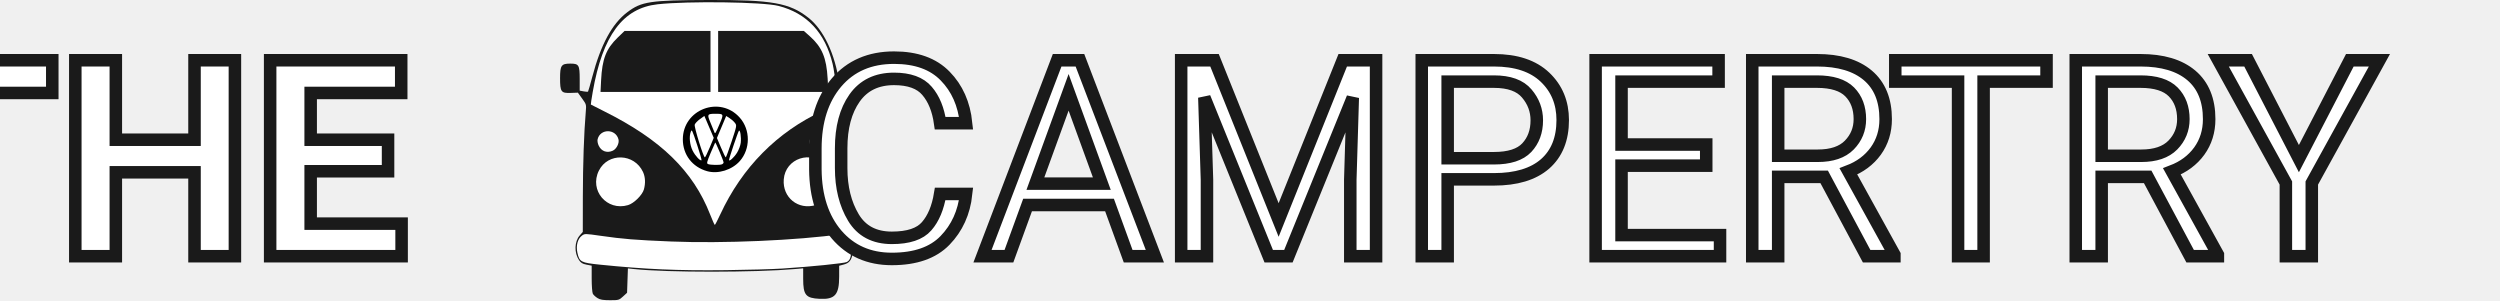
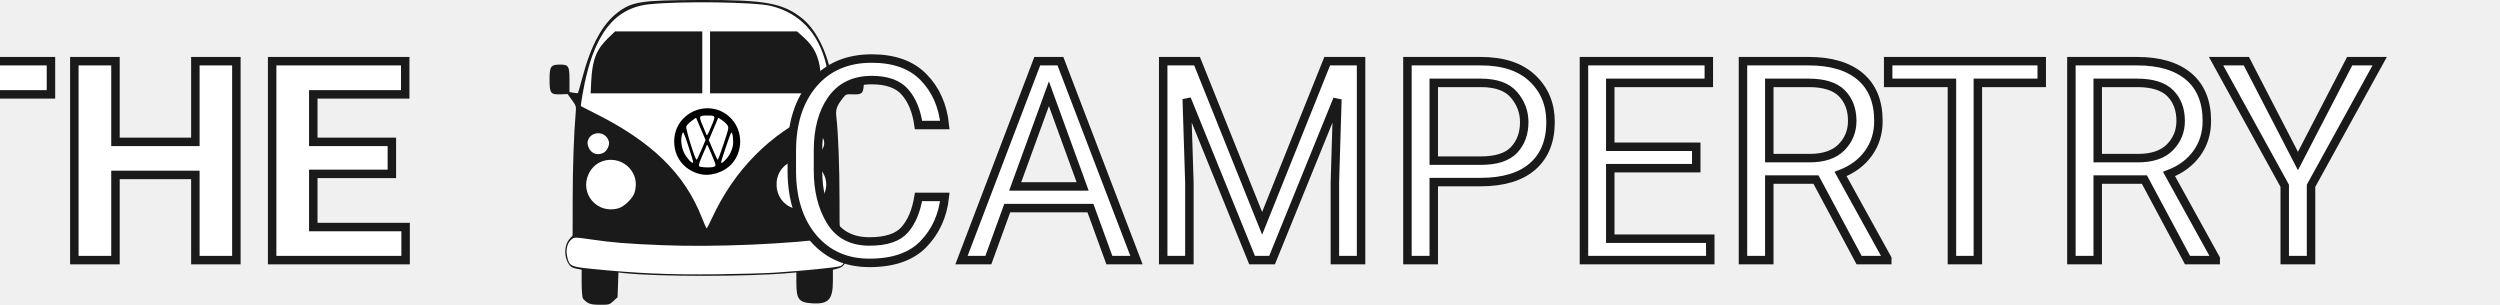
- <svg xmlns="http://www.w3.org/2000/svg" xmlns:xlink="http://www.w3.org/1999/xlink" viewBox="0 0 299.821 36" version="1.1" id="svg32" width="299.821" height="36">
+ <svg xmlns="http://www.w3.org/2000/svg" xmlns:xlink="http://www.w3.org/1999/xlink" viewBox="0 0 295.321 36" version="1.1" id="svg32" width="295.321" height="36">
  <defs id="defs36">
    <filter id="filter3889" x="-0.02" y="-0.032" width="1.039" height="1.064">
      <feGaussianBlur id="feGaussianBlur3891" stdDeviation="7.072" />
    </filter>
    <linearGradient id="linearGradient3287" y2="542.39" gradientUnits="userSpaceOnUse" x2="1615" gradientTransform="matrix(0.03607036,0,0,0.03607036,-74.46184,-66.95627)" y1="434.96" x1="1608.2">
      <stop id="stop3291" stop-color="#fff" offset="0" />
      <stop id="stop3293" stop-color="#e4e4dc" offset="1" />
    </linearGradient>
    <linearGradient id="linearGradient3751" y2="659.63" xlink:href="#linearGradient3745" gradientUnits="userSpaceOnUse" x2="745.48" y1="639.18" x1="745.43" gradientTransform="matrix(0.1158366,0,0,0.1158366,-100.0791,-76.27313)" />
    <linearGradient id="linearGradient3745">
      <stop id="stop3747" stop-color="#575757" offset="0" />
      <stop id="stop3749" stop-color="#575757" stop-opacity="0" offset="1" />
    </linearGradient>
    <radialGradient id="radialGradient3786" gradientUnits="userSpaceOnUse" cy="471.41" cx="581.01" gradientTransform="matrix(0.1455719,-0.06143858,0.06735667,0.1595997,-149.356,-61.22248)" r="17.315">
      <stop id="stop3782" stop-color="#e8b700" offset="0" />
      <stop id="stop3788" stop-color="#e2b500" offset=".457" />
      <stop id="stop3784" stop-color="#ffe400" offset="1" />
    </radialGradient>
    <linearGradient id="linearGradient3755" y2="659.63" xlink:href="#linearGradient3745" gradientUnits="userSpaceOnUse" x2="745.48" gradientTransform="matrix(0.07342419,0,0,0.07232258,-31.84903,-56.0608)" y1="642.86" x1="744.04" />
    <linearGradient id="linearGradient3792" y2="659.63" xlink:href="#linearGradient3745" gradientUnits="userSpaceOnUse" x2="745.48" gradientTransform="matrix(-0.1145821,-0.01699902,-0.01699902,0.1145821,42.12191,-79.67282)" y1="639.18" x1="745.43" />
    <radialGradient id="radialGradient3843" gradientUnits="userSpaceOnUse" cy="471.41" cx="581.01" gradientTransform="matrix(0.1010223,-0.04184482,0.04674239,0.1086987,-113.603,-48.39936)" r="17.315">
      <stop id="stop3847" stop-color="#e8b700" offset="0" />
      <stop id="stop3849" stop-color="#e2b500" offset=".457" />
      <stop id="stop3851" stop-color="#ae9c00" offset="1" />
    </radialGradient>
    <filter id="filter3863" y="-0.108" width="1.181" height="1.215" x="-0.09">
      <feGaussianBlur id="feGaussianBlur3865" stdDeviation="0.62" />
    </filter>
    <filter id="filter2914" y="-0.108" width="1.181" height="1.215" x="-0.09">
      <feGaussianBlur id="feGaussianBlur2912" stdDeviation="0.62" />
    </filter>
    <filter id="filter2918" y="-0.108" width="1.181" height="1.215" x="-0.09">
      <feGaussianBlur id="feGaussianBlur2916" stdDeviation="0.62" />
    </filter>
    <linearGradient id="linearGradient3751-9" y2="659.63" xlink:href="#linearGradient3745" gradientUnits="userSpaceOnUse" x2="745.48" y1="639.18" x1="745.43" gradientTransform="matrix(0.2991143,0,0,0.2991143,-82.8936,-53.81235)" />
    <radialGradient id="radialGradient3786-8" gradientUnits="userSpaceOnUse" cy="471.41" cx="581.01" gradientTransform="matrix(0.3758969,-0.1586472,0.173929,0.4121196,-210.1368,-14.94844)" r="17.315">
      <stop id="stop3782-9" stop-color="#e8b700" offset="0" />
      <stop id="stop3788-8" stop-color="#e2b500" offset=".457" />
      <stop id="stop3784-9" stop-color="#ffe400" offset="1" />
    </radialGradient>
    <linearGradient id="linearGradient3755-5" y2="659.63" xlink:href="#linearGradient3745" gradientUnits="userSpaceOnUse" x2="745.48" gradientTransform="matrix(0.1895966,0,0,0.186752,93.29068,-1.619911)" y1="642.86" x1="744.04" />
    <linearGradient id="linearGradient3792-7" y2="659.63" xlink:href="#linearGradient3745" gradientUnits="userSpaceOnUse" x2="745.48" gradientTransform="matrix(-0.2958749,-0.04389501,-0.04389501,0.2958749,284.2991,-62.59106)" y1="639.18" x1="745.43" />
    <radialGradient id="radialGradient3843-3" gradientUnits="userSpaceOnUse" cy="471.41" cx="581.01" gradientTransform="matrix(0.2608605,-0.108052,0.1206986,0.2806828,-117.8152,18.16352)" r="17.315">
      <stop id="stop3847-9" stop-color="#e8b700" offset="0" />
      <stop id="stop3849-7" stop-color="#e2b500" offset=".457" />
      <stop id="stop3851-3" stop-color="#ae9c00" offset="1" />
    </radialGradient>
    <filter id="filter24187" y="-0.032" width="1.054" height="1.064" x="-0.027">
      <feGaussianBlur id="feGaussianBlur24185" stdDeviation="0.058" />
    </filter>
    <filter id="filter24191" y="-0.017" width="1.028" height="1.033" x="-0.014">
      <feGaussianBlur id="feGaussianBlur24189" stdDeviation="0.03" />
    </filter>
    <filter id="filter3863-5" y="-0.108" width="1.182" height="1.217" x="-0.091">
      <feGaussianBlur id="feGaussianBlur3865-1" stdDeviation="0.195" />
    </filter>
    <clipPath clipPathUnits="userSpaceOnUse" id="clipPath4417">
      <rect style="opacity:1;fill:none;stroke:#484848;stroke-width:0" id="rect4419" width="444.952" height="382.476" x="173.714" y="188.952" />
    </clipPath>
  </defs>
  <style id="style2">.cls-1{fill:#fed136;}</style>
-   <text xml:space="preserve" style="font-size:33.051px;font-family:'Bauhaus 93';-inkscape-font-specification:'Bauhaus 93, ';text-align:center;text-anchor:middle;fill:#ffffff;fill-opacity:1;stroke:#1a1a1a;stroke-width:1.5;stroke-dasharray:none" x="30.582" y="30.726" id="text297-9">
-     <tspan id="tspan295-7" x="30.582" y="30.726" style="font-style:normal;font-variant:normal;font-weight:bold;font-stretch:normal;font-size:33.051px;font-family:Roboto;-inkscape-font-specification:'Roboto Bold';fill:#ffffff;fill-opacity:1;stroke:#1a1a1a;stroke-width:1.5;stroke-dasharray:none">THE</tspan>
+   <text xml:space="preserve" style="font-size:33.051px;font-family:'Bauhaus 93';-inkscape-font-specification:'Bauhaus 93, ';text-align:center;text-anchor:middle;fill:#ffffff;fill-opacity:1;stroke:#1a1a1a;stroke-width:1;stroke-dasharray:none" x="30.332" y="30.726" id="text297-9">
+     <tspan id="tspan295-7" x="30.332" y="30.726" style="font-style:normal;font-variant:normal;font-weight:bold;font-stretch:normal;font-size:33.051px;font-family:Roboto;-inkscape-font-specification:'Roboto Bold';fill:#ffffff;fill-opacity:1;stroke:#1a1a1a;stroke-width:1;stroke-dasharray:none">THE</tspan>
  </text>
-   <path style="fill:#1a1a1a;stroke-width:0.098" d="m 71.654,35.745 c -0.229,-0.14 -0.479,-0.371 -0.556,-0.514 -0.076,-0.143 -0.139,-0.96 -0.139,-1.815 v -1.556 l -0.617,-0.12 c -0.483,-0.094 -0.68,-0.213 -0.904,-0.548 -0.588,-0.876 -0.548,-2.233 0.087,-2.956 l 0.369,-0.421 0.006,-4.243 c 0.005,-3.85 0.138,-7.703 0.348,-10.126 0.079,-0.908 0.075,-0.921 -0.433,-1.624 l -0.512,-0.709 -0.858,0.031 c -1.157,0.042 -1.277,-0.125 -1.277,-1.78 0,-1.516 0.155,-1.736 1.222,-1.736 1.034,0 1.132,0.161 1.132,1.859 V 10.869 l 0.471,0.088 c 0.259,0.049 0.497,0.063 0.528,0.031 0.031,-0.031 0.26,-0.826 0.508,-1.766 1.024,-3.882 2.376,-6.378 4.203,-7.757 1.701,-1.284 2.729,-1.439 9.717,-1.465 7.635,-0.028 9.748,0.347 12.008,2.134 1.823,1.441 3.198,4.355 3.689,7.815 0.161,1.136 0.166,1.142 0.891,0.997 l 0.409,-0.082 V 9.464 c 0,-1.681 0.097,-1.834 1.154,-1.834 1.041,0 1.199,0.228 1.199,1.736 0,1.651 -0.121,1.822 -1.267,1.78 -0.809,-0.029 -0.863,-0.012 -1.166,0.375 -0.792,1.011 -0.927,1.401 -0.815,2.337 0.217,1.805 0.37,5.875 0.371,9.866 6.9e-4,3.98 0.01,4.14 0.265,4.37 0.37,0.335 0.699,1.541 0.596,2.185 -0.144,0.902 -0.411,1.263 -1.06,1.437 l -0.584,0.156 -2.9e-4,1.313 c -3.9e-4,2.173 -0.509,2.746 -2.355,2.652 -1.657,-0.084 -1.96,-0.456 -1.96,-2.406 v -1.251 l -0.948,0.083 c -4.85,0.426 -15.358,0.428 -19.335,0.004 l -0.737,-0.079 -0.05,1.462 -0.05,1.462 -0.486,0.445 c -0.471,0.432 -0.519,0.445 -1.566,0.445 -0.839,-3.91e-4 -1.174,-0.057 -1.497,-0.254 z" id="path2052-4" />
-   <path style="fill:#ffffff;stroke-width:0.098" d="m 99.209,17.837 c 0.821,-0.821 0.319,-2.102 -0.824,-2.102 -1.006,0 -1.632,1.137 -1.068,1.941 0.45,0.642 1.335,0.717 1.892,0.161 z" id="path2082-5" />
-   <path style="fill:#ffffff;stroke-width:0.098" d="m 73.49,18.073 c 0.445,-0.203 0.799,-0.898 0.686,-1.349 -0.326,-1.299 -2.18,-1.321 -2.504,-0.031 -0.049,0.194 0.005,0.511 0.132,0.779 0.321,0.677 0.993,0.917 1.686,0.601 z" id="path2080-3" />
-   <path style="fill:#ffffff;stroke-width:0.098" d="m 97.811,24.597 c 0.323,-0.096 0.774,-0.396 1.13,-0.752 1.175,-1.175 1.219,-2.792 0.107,-3.998 -1.752,-1.901 -4.864,-0.867 -5.054,1.678 -0.162,2.168 1.73,3.691 3.817,3.072 z" id="path2078-1" />
-   <path style="fill:#ffffff;stroke-width:0.098" d="m 75.324,24.597 c 0.705,-0.209 1.712,-1.208 1.899,-1.882 0.206,-0.741 0.169,-1.482 -0.102,-2.076 -1.034,-2.263 -4.206,-2.367 -5.299,-0.173 -1.178,2.365 0.959,4.887 3.502,4.132 z" id="path2076-7" />
-   <path style="fill:#ffffff;stroke-width:0.098" d="m 86.377,25.724 c 2.615,-5.647 6.822,-9.902 12.287,-12.427 0.82,-0.379 1.55,-0.748 1.622,-0.82 0.186,-0.186 -0.109,-3.467 -0.432,-4.814 -0.898,-3.742 -3.089,-6.088 -6.496,-6.956 -1.868,-0.476 -10.834,-0.596 -14.49,-0.194 -4.167,0.458 -6.598,3.74 -7.781,10.503 -0.144,0.821 -0.246,1.505 -0.228,1.521 0.018,0.016 0.754,0.39 1.635,0.83 6.768,3.382 10.626,7.141 12.663,12.336 0.275,0.701 0.531,1.274 0.57,1.273 0.038,-0.001 0.331,-0.565 0.649,-1.253 z" id="path2056-8" />
-   <path style="fill:#000000;stroke-width:0.098" d="m 84.811,20.531 c -1.787,-0.499 -2.92,-1.979 -2.92,-3.815 0,-3.604 4.46,-5.298 6.837,-2.597 1.278,1.452 1.278,3.742 0,5.194 -0.94,1.067 -2.603,1.585 -3.917,1.218 z" id="path2058-3" />
-   <path style="fill:#ffffff;stroke-width:0.098" d="m 93.839,32.206 c 3.372,-0.219 7.43,-0.63 7.713,-0.781 0.398,-0.213 0.524,-0.567 0.521,-1.463 -0.002,-0.54 -0.093,-1.024 -0.263,-1.399 l -0.26,-0.573 -0.62,0.088 c -5.318,0.754 -14.262,1.14 -20.455,0.884 -4.307,-0.178 -5.748,-0.295 -8.459,-0.685 -1.858,-0.267 -1.89,-0.267 -2.223,-0.021 -0.515,0.38 -0.735,1.21 -0.546,2.055 0.247,1.105 0.42,1.197 2.692,1.428 5.528,0.562 9.278,0.726 15.101,0.66 2.553,-0.029 5.612,-0.116 6.799,-0.193 z" id="path2054-8" />
-   <path style="fill:#1a1a1a;stroke-width:0.098" d="M 86.125,7.368 V 3.707 h 5.138 5.138 l 0.729,0.65 c 1.452,1.294 1.989,2.574 2.127,5.07 l 0.089,1.602 h -6.61 -6.61 z" id="path2074-4" />
-   <path style="fill:#1a1a1a;stroke-width:0.098" d="m 72.089,9.623 c 0.126,-2.541 0.602,-3.772 1.973,-5.099 l 0.844,-0.817 h 5.152 5.152 v 3.661 3.661 h -6.595 -6.595 z" id="path2072-1" />
-   <path style="fill:#ffffff;stroke-width:0.098" d="m 86.304,14.86 c 0.514,-1.201 0.506,-1.218 -0.549,-1.214 -0.93,0.003 -0.968,0.074 -0.557,1.045 0.197,0.467 0.4,0.96 0.45,1.096 0.12,0.323 0.125,0.316 0.657,-0.927 z" id="path2070-5" />
-   <path style="fill:#ffffff;stroke-width:0.098" d="m 88.396,18.309 c 0.206,-0.331 0.405,-0.865 0.441,-1.187 0.076,-0.678 -0.066,-1.605 -0.22,-1.436 -0.109,0.119 -1.184,3.295 -1.184,3.498 0,0.247 0.609,-0.306 0.963,-0.874 z" id="path2064-8" />
-   <path style="fill:#ffffff;stroke-width:0.098" d="m 83.637,17.476 c -0.65,-1.965 -0.665,-1.996 -0.794,-1.666 -0.22,0.562 -0.122,1.566 0.221,2.253 0.311,0.625 0.928,1.287 1.068,1.148 0.032,-0.032 -0.19,-0.813 -0.495,-1.734 z" id="path2062-2" />
-   <path style="fill:#ffffff;stroke-width:0.098" d="m 86.572,19.709 c 0.114,-0.044 0.207,-0.146 0.207,-0.227 0,-0.181 -0.951,-2.446 -1.005,-2.393 -0.021,0.021 -0.271,0.593 -0.555,1.271 -0.46,1.097 -0.492,1.242 -0.296,1.321 0.282,0.113 1.377,0.132 1.648,0.028 z" id="path2060-2" />
-   <path style="fill:#ffffff;stroke-width:0.098" d="m 87.744,16.962 c 0.626,-1.893 0.63,-1.914 0.389,-2.231 -0.134,-0.176 -0.423,-0.432 -0.643,-0.57 l -0.4,-0.25 -0.555,1.319 -0.555,1.319 0.492,1.162 c 0.271,0.639 0.525,1.162 0.566,1.162 0.041,0 0.358,-0.86 0.706,-1.911 z" id="path2068-6" />
-   <path style="fill:#ffffff;stroke-width:0.098" d="m 85.11,17.703 0.488,-1.168 -0.563,-1.317 -0.563,-1.317 -0.535,0.387 c -0.294,0.213 -0.574,0.51 -0.621,0.659 -0.088,0.276 1.046,3.928 1.219,3.925 0.048,-7.84e-4 0.307,-0.527 0.575,-1.169 z" id="path2066-5" />
-   <text xml:space="preserve" style="font-size:33.051px;font-family:'Bauhaus 93';-inkscape-font-specification:'Bauhaus 93, ';text-align:center;text-anchor:middle;opacity:1;fill:#ffffff;fill-opacity:1;stroke:#1a1a1a;stroke-width:1.5;stroke-dasharray:none" x="203.636" y="30.726" id="text297">
-     <tspan id="tspan295" x="203.636" y="30.726" style="font-style:normal;font-variant:normal;font-weight:normal;font-stretch:normal;font-size:33.051px;font-family:Roboto;-inkscape-font-specification:Roboto;fill:#ffffff;fill-opacity:1;stroke:#1a1a1a;stroke-width:1.5;stroke-dasharray:none">CAMPERTRY</tspan>
+   <g id="g244" transform="translate(-2.25)">
+     <path style="fill:#1a1a1a;stroke-width:0.098" d="m 71.654,35.745 c -0.229,-0.14 -0.479,-0.371 -0.556,-0.514 -0.076,-0.143 -0.139,-0.96 -0.139,-1.815 v -1.556 l -0.617,-0.12 c -0.483,-0.094 -0.68,-0.213 -0.904,-0.548 -0.588,-0.876 -0.548,-2.233 0.087,-2.956 l 0.369,-0.421 0.006,-4.243 c 0.005,-3.85 0.138,-7.703 0.348,-10.126 0.079,-0.908 0.075,-0.921 -0.433,-1.624 l -0.512,-0.709 -0.858,0.031 c -1.157,0.042 -1.277,-0.125 -1.277,-1.78 0,-1.516 0.155,-1.736 1.222,-1.736 1.034,0 1.132,0.161 1.132,1.859 V 10.869 l 0.471,0.088 c 0.259,0.049 0.497,0.063 0.528,0.031 0.031,-0.031 0.26,-0.826 0.508,-1.766 1.024,-3.882 2.376,-6.378 4.203,-7.757 1.701,-1.284 2.729,-1.439 9.717,-1.465 7.635,-0.028 9.748,0.347 12.008,2.134 1.823,1.441 3.198,4.355 3.689,7.815 0.161,1.136 0.166,1.142 0.891,0.997 l 0.409,-0.082 V 9.464 c 0,-1.681 0.097,-1.834 1.154,-1.834 1.041,0 1.199,0.228 1.199,1.736 0,1.651 -0.121,1.822 -1.267,1.78 -0.809,-0.029 -0.863,-0.012 -1.166,0.375 -0.792,1.011 -0.927,1.401 -0.815,2.337 0.217,1.805 0.37,5.875 0.371,9.866 6.9e-4,3.98 0.01,4.14 0.265,4.37 0.37,0.335 0.699,1.541 0.596,2.185 -0.144,0.902 -0.411,1.263 -1.06,1.437 l -0.584,0.156 -2.9e-4,1.313 c -3.9e-4,2.173 -0.509,2.746 -2.355,2.652 -1.657,-0.084 -1.96,-0.456 -1.96,-2.406 v -1.251 l -0.948,0.083 c -4.85,0.426 -15.358,0.428 -19.335,0.004 l -0.737,-0.079 -0.05,1.462 -0.05,1.462 -0.486,0.445 c -0.471,0.432 -0.519,0.445 -1.566,0.445 -0.839,-3.91e-4 -1.174,-0.057 -1.497,-0.254 z" id="path2052-4" />
+     <path style="fill:#ffffff;stroke-width:0.098" d="m 99.209,17.837 c 0.821,-0.821 0.319,-2.102 -0.824,-2.102 -1.006,0 -1.632,1.137 -1.068,1.941 0.45,0.642 1.335,0.717 1.892,0.161 z" id="path2082-5" />
+     <path style="fill:#ffffff;stroke-width:0.098" d="m 73.49,18.073 c 0.445,-0.203 0.799,-0.898 0.686,-1.349 -0.326,-1.299 -2.18,-1.321 -2.504,-0.031 -0.049,0.194 0.005,0.511 0.132,0.779 0.321,0.677 0.993,0.917 1.686,0.601 z" id="path2080-3" />
+     <path style="fill:#ffffff;stroke-width:0.098" d="m 97.811,24.597 c 0.323,-0.096 0.774,-0.396 1.13,-0.752 1.175,-1.175 1.219,-2.792 0.107,-3.998 -1.752,-1.901 -4.864,-0.867 -5.054,1.678 -0.162,2.168 1.73,3.691 3.817,3.072 z" id="path2078-1" />
+     <path style="fill:#ffffff;stroke-width:0.098" d="m 75.324,24.597 c 0.705,-0.209 1.712,-1.208 1.899,-1.882 0.206,-0.741 0.169,-1.482 -0.102,-2.076 -1.034,-2.263 -4.206,-2.367 -5.299,-0.173 -1.178,2.365 0.959,4.887 3.502,4.132 z" id="path2076-7" />
+     <path style="fill:#ffffff;stroke-width:0.098" d="m 86.377,25.724 c 2.615,-5.647 6.822,-9.902 12.287,-12.427 0.82,-0.379 1.55,-0.748 1.622,-0.82 0.186,-0.186 -0.109,-3.467 -0.432,-4.814 -0.898,-3.742 -3.089,-6.088 -6.496,-6.956 -1.868,-0.476 -10.834,-0.596 -14.49,-0.194 -4.167,0.458 -6.598,3.74 -7.781,10.503 -0.144,0.821 -0.246,1.505 -0.228,1.521 0.018,0.016 0.754,0.39 1.635,0.83 6.768,3.382 10.626,7.141 12.663,12.336 0.275,0.701 0.531,1.274 0.57,1.273 0.038,-0.001 0.331,-0.565 0.649,-1.253 z" id="path2056-8" />
+     <path style="fill:#000000;stroke-width:0.098" d="m 84.811,20.531 c -1.787,-0.499 -2.92,-1.979 -2.92,-3.815 0,-3.604 4.46,-5.298 6.837,-2.597 1.278,1.452 1.278,3.742 0,5.194 -0.94,1.067 -2.603,1.585 -3.917,1.218 z" id="path2058-3" />
+     <path style="fill:#ffffff;stroke-width:0.098" d="m 93.839,32.206 c 3.372,-0.219 7.43,-0.63 7.713,-0.781 0.398,-0.213 0.524,-0.567 0.521,-1.463 -0.002,-0.54 -0.093,-1.024 -0.263,-1.399 l -0.26,-0.573 -0.62,0.088 c -5.318,0.754 -14.262,1.14 -20.455,0.884 -4.307,-0.178 -5.748,-0.295 -8.459,-0.685 -1.858,-0.267 -1.89,-0.267 -2.223,-0.021 -0.515,0.38 -0.735,1.21 -0.546,2.055 0.247,1.105 0.42,1.197 2.692,1.428 5.528,0.562 9.278,0.726 15.101,0.66 2.553,-0.029 5.612,-0.116 6.799,-0.193 z" id="path2054-8" />
+     <path style="fill:#1a1a1a;stroke-width:0.098" d="M 86.125,7.368 V 3.707 h 5.138 5.138 l 0.729,0.65 c 1.452,1.294 1.989,2.574 2.127,5.07 l 0.089,1.602 h -6.61 -6.61 z" id="path2074-4" />
+     <path style="fill:#1a1a1a;stroke-width:0.098" d="m 72.089,9.623 c 0.126,-2.541 0.602,-3.772 1.973,-5.099 l 0.844,-0.817 h 5.152 5.152 v 3.661 3.661 h -6.595 -6.595 z" id="path2072-1" />
+     <path style="fill:#ffffff;stroke-width:0.098" d="m 86.304,14.86 c 0.514,-1.201 0.506,-1.218 -0.549,-1.214 -0.93,0.003 -0.968,0.074 -0.557,1.045 0.197,0.467 0.4,0.96 0.45,1.096 0.12,0.323 0.125,0.316 0.657,-0.927 z" id="path2070-5" />
+     <path style="fill:#ffffff;stroke-width:0.098" d="m 88.396,18.309 c 0.206,-0.331 0.405,-0.865 0.441,-1.187 0.076,-0.678 -0.066,-1.605 -0.22,-1.436 -0.109,0.119 -1.184,3.295 -1.184,3.498 0,0.247 0.609,-0.306 0.963,-0.874 z" id="path2064-8" />
+     <path style="fill:#ffffff;stroke-width:0.098" d="m 83.637,17.476 c -0.65,-1.965 -0.665,-1.996 -0.794,-1.666 -0.22,0.562 -0.122,1.566 0.221,2.253 0.311,0.625 0.928,1.287 1.068,1.148 0.032,-0.032 -0.19,-0.813 -0.495,-1.734 z" id="path2062-2" />
+     <path style="fill:#ffffff;stroke-width:0.098" d="m 86.572,19.709 c 0.114,-0.044 0.207,-0.146 0.207,-0.227 0,-0.181 -0.951,-2.446 -1.005,-2.393 -0.021,0.021 -0.271,0.593 -0.555,1.271 -0.46,1.097 -0.492,1.242 -0.296,1.321 0.282,0.113 1.377,0.132 1.648,0.028 z" id="path2060-2" />
+     <path style="fill:#ffffff;stroke-width:0.098" d="m 87.744,16.962 c 0.626,-1.893 0.63,-1.914 0.389,-2.231 -0.134,-0.176 -0.423,-0.432 -0.643,-0.57 l -0.4,-0.25 -0.555,1.319 -0.555,1.319 0.492,1.162 c 0.271,0.639 0.525,1.162 0.566,1.162 0.041,0 0.358,-0.86 0.706,-1.911 z" id="path2068-6" />
+     <path style="fill:#ffffff;stroke-width:0.098" d="m 85.11,17.703 0.488,-1.168 -0.563,-1.317 -0.563,-1.317 -0.535,0.387 c -0.294,0.213 -0.574,0.51 -0.621,0.659 -0.088,0.276 1.046,3.928 1.219,3.925 0.048,-7.84e-4 0.307,-0.527 0.575,-1.169 z" id="path2066-5" />
+   </g>
+   <text xml:space="preserve" style="font-size:33.051px;font-family:'Bauhaus 93';-inkscape-font-specification:'Bauhaus 93, ';text-align:center;text-anchor:middle;opacity:1;fill:#ffffff;fill-opacity:1;stroke:#1a1a1a;stroke-width:1;stroke-dasharray:none" x="199.386" y="30.726" id="text297">
+     <tspan id="tspan295" x="199.386" y="30.726" style="font-style:normal;font-variant:normal;font-weight:normal;font-stretch:normal;font-size:33.051px;font-family:Roboto;-inkscape-font-specification:Roboto;fill:#ffffff;fill-opacity:1;stroke:#1a1a1a;stroke-width:1;stroke-dasharray:none">CAMPERTRY</tspan>
  </text>
</svg>
